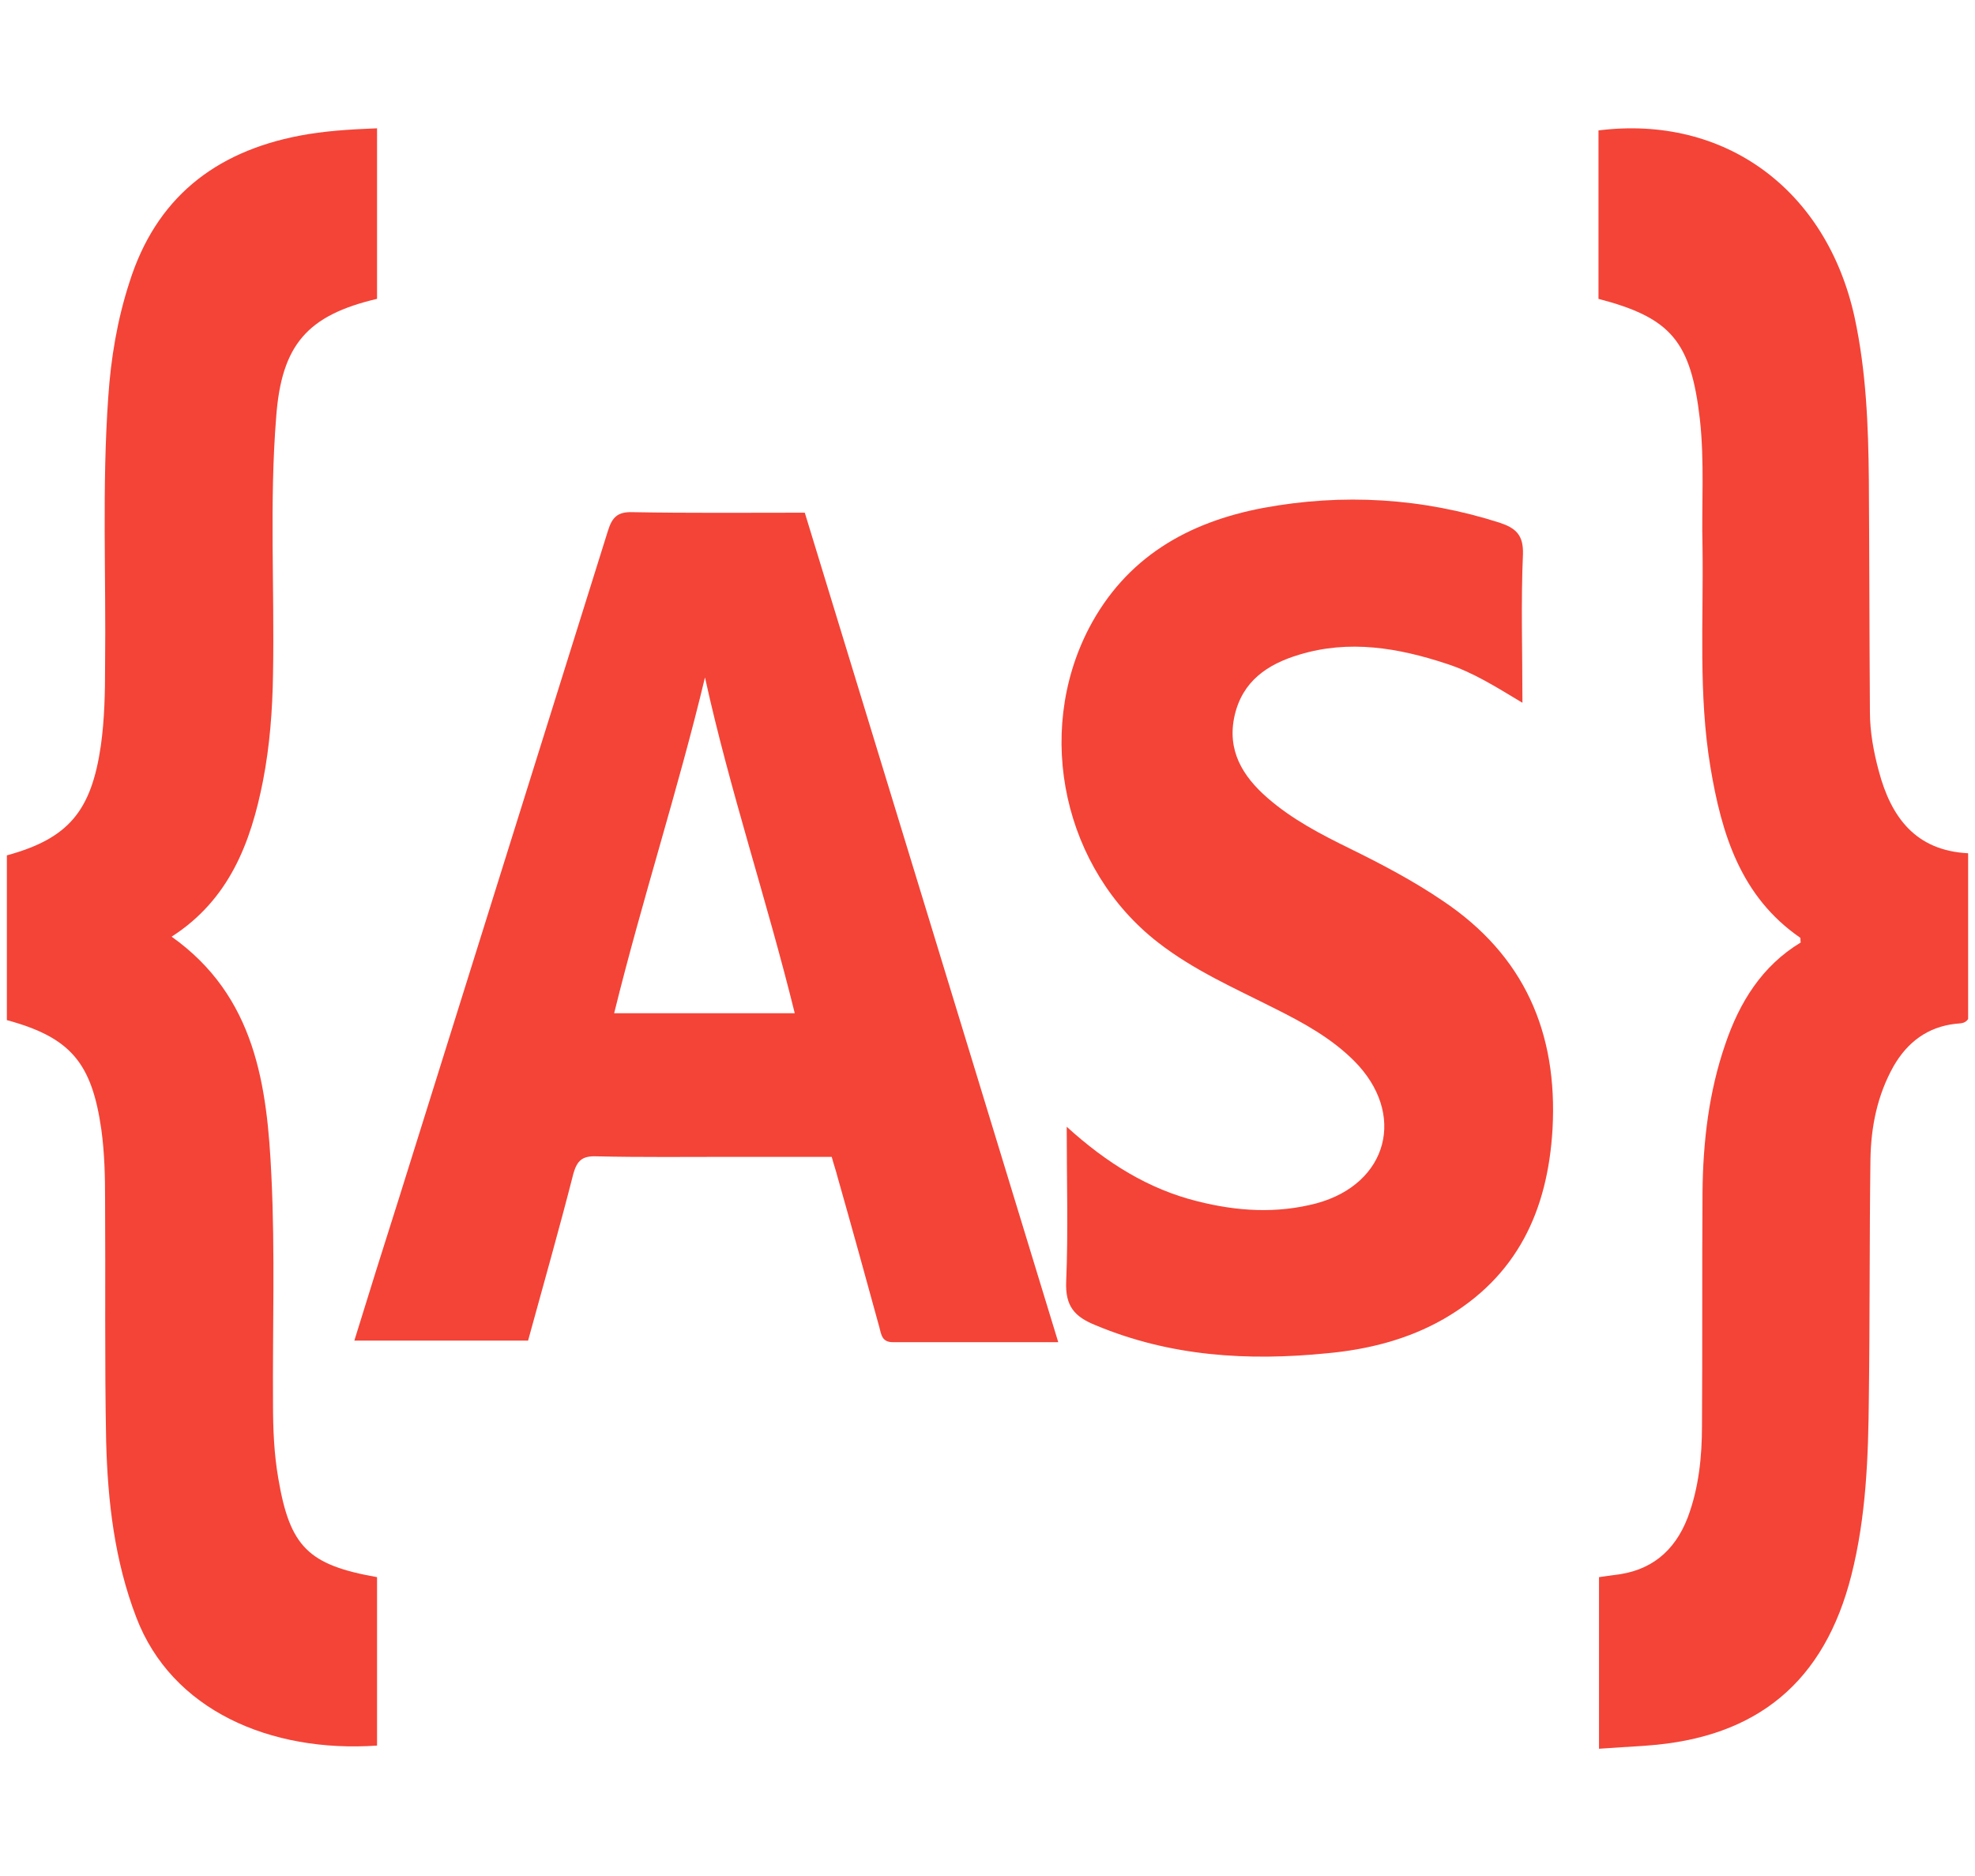
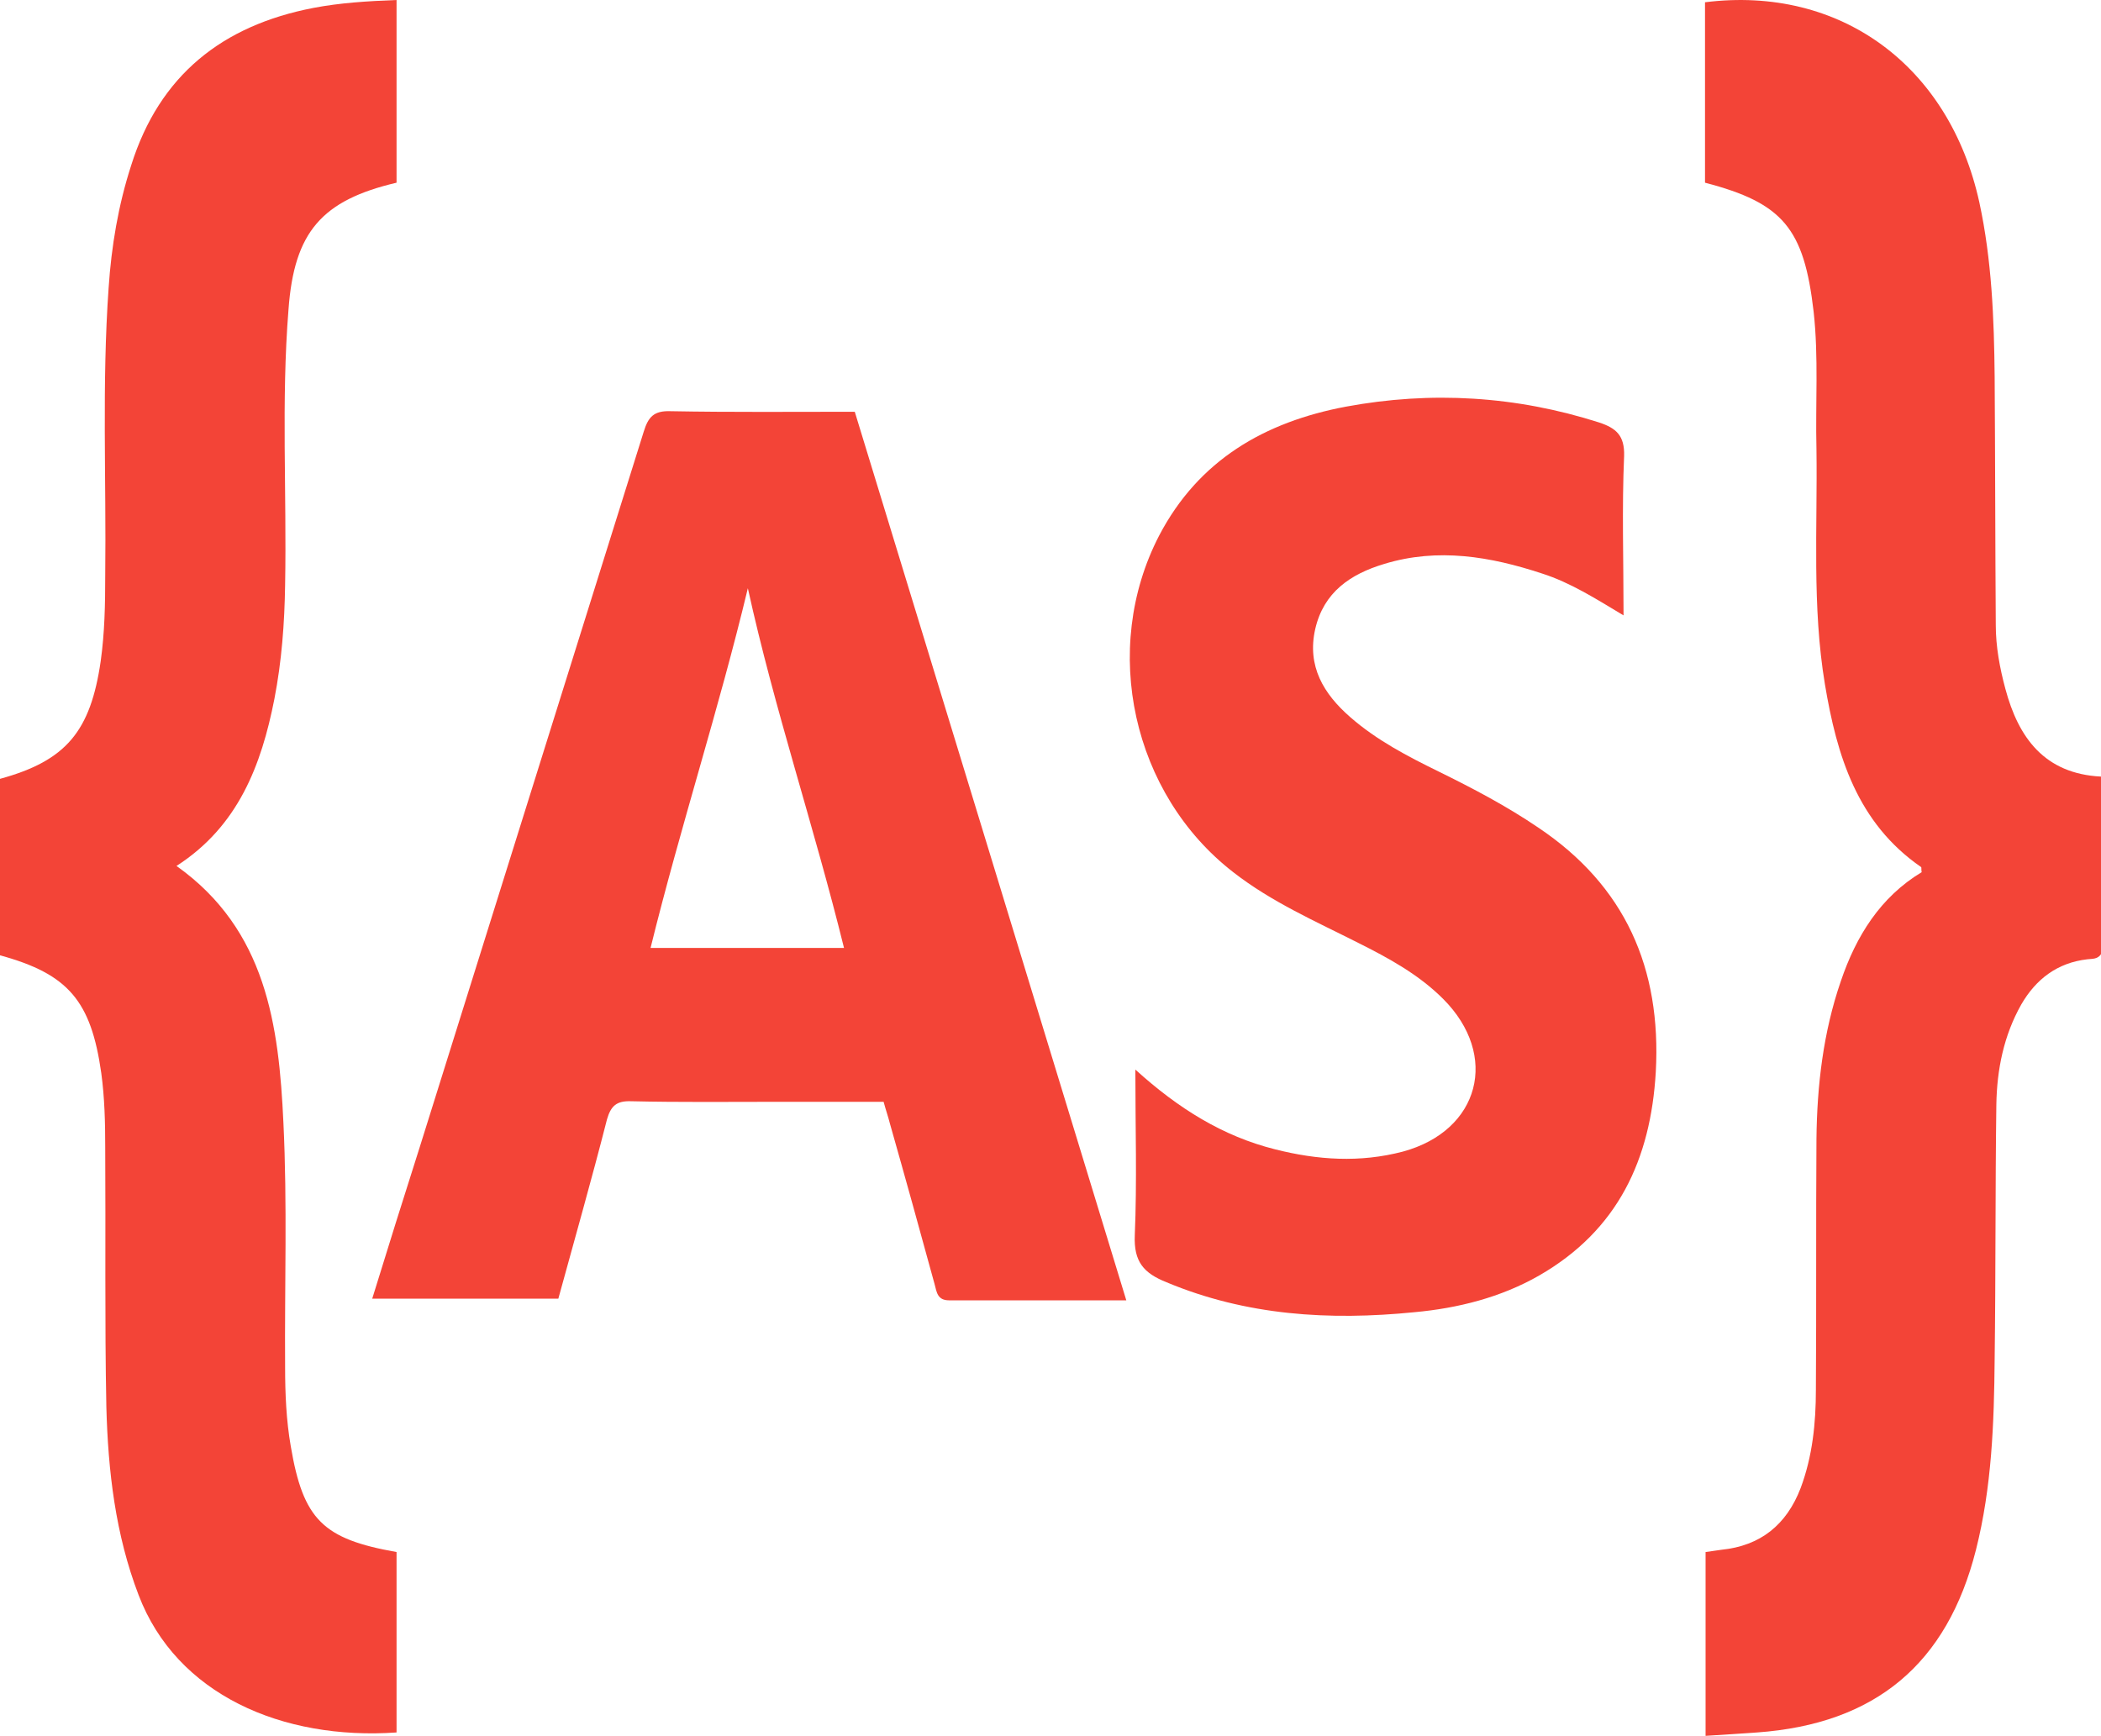
- <svg xmlns="http://www.w3.org/2000/svg" version="1.1" id="Layer_1" x="0px" y="0px" viewBox="0 0 374 355.3" style="enable-background:new 0 0 374 355.3;" xml:space="preserve">
+ <svg xmlns="http://www.w3.org/2000/svg" version="1.1" id="Layer_1" x="0px" y="0px" viewBox="0 0 371.4 306.9" style="enable-background:new 0 0 371.4 306.9;" xml:space="preserve">
  <style type="text/css">
	.st0{fill:#F34437;}
</style>
  <g>
    <g>
-       <path class="st0" d="M71.4,24.3c0,11.1,0,21.7,0,32.3C58.2,59.7,53.3,65.3,52.3,79c-1.3,16.2-0.3,32.5-0.6,48.7    c-0.1,6.8-0.6,13.5-1.9,20.2c-2.3,11.7-6.4,22.5-17.3,29.5c15.9,11.3,18.1,28.2,18.9,45.4c0.7,14.4,0.2,28.8,0.3,43.2    c0,4.7,0.2,9.4,1,14c2.2,13,5.7,16.4,18.7,18.7c0,10.6,0,21.2,0,31.9c-20.2,1.4-38.9-6.7-45.6-24.3c-4.1-10.7-5.4-21.9-5.7-33.3    c-0.3-15.2-0.1-30.5-0.2-45.8c0-4.4-0.1-8.8-0.7-13.2c-1.8-12.7-5.8-17.5-17.9-20.8c0-10.4,0-20.8,0-31.2    c11.7-3.2,16-8.4,17.8-20.8c0.7-5,0.8-10,0.8-15.1c0.2-17-0.6-33.9,0.6-50.9c0.5-7.4,1.7-14.6,4-21.7c5-15.9,16.1-24.7,32.2-27.8    C61.4,24.8,66.2,24.5,71.4,24.3z" />
-       <path class="st0" d="M302.7,56.6c0-10.6,0-21.3,0-31.9c23.9-3,43.2,11.2,48.5,35.4c2.2,10.2,2.6,20.5,2.7,30.8    c0.1,14.6,0.1,29.3,0.2,43.9c0,3.8,0.7,7.6,1.7,11.3c2.3,8.6,6.9,15,16.9,15.5c0,10.6,0,21,0,31.4c-0.6,0.9-1.5,0.8-2.4,0.9    c-5.3,0.6-9.1,3.5-11.7,8c-3.1,5.5-4.3,11.5-4.4,17.7c-0.2,15-0.1,30-0.3,45c-0.1,11.3-0.5,22.6-3.3,33.7    c-5.1,20.2-17.8,30.8-38.7,32.3c-2.9,0.2-5.9,0.4-9.1,0.6c0-10.9,0-21.6,0-32.5c0.9-0.1,1.9-0.3,2.8-0.4c6.9-0.7,11.5-4.4,14-10.9    c2.1-5.6,2.7-11.5,2.7-17.4c0.1-14.8,0-29.5,0.1-44.3c0.1-9.5,1.2-18.9,4.3-27.9c2.7-8,7-14.9,14.3-19.3c-0.1-0.4,0-0.8-0.1-0.9    c-11.3-7.8-14.9-19.7-17-32.3c-2.3-13.8-1.3-27.7-1.5-41.6c-0.2-8.1,0.4-16.2-0.5-24.3C320.2,64.7,316.5,60.2,302.7,56.6z" />
-       <path class="st0" d="M200.4,254.2c-10.9,0-21.1,0-31.3,0c-2.1,0-2.2-1.4-2.6-2.9c-2.6-9.5-5.2-18.9-7.9-28.4    c-0.3-1.2-0.7-2.3-1.1-3.8c-6.3,0-12.6,0-18.8,0c-8.6,0-17.2,0.1-25.8-0.1c-2.6-0.1-3.6,0.8-4.3,3.2c-2.7,10.6-5.7,21.1-8.6,31.7    c-11,0-21.7,0-32.9,0c2.8-9.1,5.6-18,8.4-26.8c13.2-42.2,26.4-84.3,39.6-126.5c0.8-2.6,1.8-3.7,4.7-3.6    c10.8,0.2,21.6,0.1,32.6,0.1C168.4,149.4,184.3,201.5,200.4,254.2z M116.3,191.9c11.6,0,22.8,0,34.2,0    c-5.3-21.5-12.3-42.2-17-63.6C128.4,149.6,121.6,170.4,116.3,191.9z" />
-       <path class="st0" d="M202,213.4c7.6,6.9,15.5,11.8,24.7,14.1c7.5,1.9,15,2.4,22.6,0.4c13.6-3.7,17.1-17,7.1-27    c-4.3-4.3-9.6-7.2-15-9.9c-7.5-3.8-15.3-7.2-22.1-12.5c-17.8-13.8-23.5-39.4-13.1-59.5c7-13.4,18.7-20.1,33-22.8    c15.1-2.8,30.1-1.9,44.8,2.8c3,1,4.5,2.3,4.4,5.9c-0.4,9.2-0.1,18.4-0.1,28.2c-5-3-9.4-5.8-14.4-7.4c-9.1-3-18.4-4.6-27.9-1.7    c-6,1.8-10.7,5-12.2,11.5c-1.5,6.6,1.5,11.5,6.2,15.6c4.7,4.1,10.1,6.9,15.6,9.6c6.1,3,12,6.1,17.6,9.9    c15.4,10.3,21.8,24.9,20.8,43.2c-0.9,15.5-6.7,28-20.6,36c-6.8,3.9-14.4,5.8-22.1,6.5c-15,1.5-29.7,0.6-43.8-5.3    c-4-1.6-5.8-3.6-5.6-8.3C202.3,233.2,202,223.7,202,213.4z" />
+       <path class="st0" d="M70.1,0c0,11.1,0,21.7,0,32.3C56.9,35.4,52,41,51,54.7c-1.3,16.2-0.3,32.5-0.6,48.7    c-0.1,6.8-0.6,13.5-1.9,20.2c-2.3,11.7-6.4,22.5-17.3,29.5c15.9,11.3,18.1,28.2,18.9,45.4c0.7,14.4,0.2,28.8,0.3,43.2    c0,4.7,0.2,9.4,1,14c2.2,13,5.7,16.4,18.7,18.7c0,10.6,0,21.2,0,31.9c-20.2,1.4-38.9-6.7-45.6-24.3c-4.1-10.7-5.4-21.9-5.7-33.3    c-0.3-15.2-0.1-30.5-0.2-45.8c0-4.4-0.1-8.8-0.7-13.2C16.1,177,12.1,172.2,0,168.9c0-10.4,0-20.8,0-31.2    c11.7-3.2,16-8.4,17.8-20.8c0.7-5,0.8-10,0.8-15.1c0.2-17-0.6-33.9,0.6-50.9c0.5-7.4,1.7-14.6,4-21.7c5-15.9,16.1-24.7,32.2-27.8    C60.1,0.5,64.9,0.2,70.1,0z" />
+       <path class="st0" d="M301.4,32.3c0-10.6,0-21.3,0-31.9c23.9-3,43.2,11.2,48.5,35.4c2.2,10.2,2.6,20.5,2.7,30.8    c0.1,14.6,0.1,29.3,0.2,43.9c0,3.8,0.7,7.6,1.7,11.3c2.3,8.6,6.9,15,16.9,15.5c0,10.6,0,21,0,31.4c-0.6,0.9-1.5,0.8-2.4,0.9    c-5.3,0.6-9.1,3.5-11.7,8c-3.1,5.5-4.3,11.5-4.4,17.7c-0.2,15-0.1,30-0.3,45c-0.1,11.3-0.5,22.6-3.3,33.7    c-5.1,20.2-17.8,30.8-38.7,32.3c-2.9,0.2-5.9,0.4-9.1,0.6c0-10.9,0-21.6,0-32.5c0.9-0.1,1.9-0.3,2.8-0.4c6.9-0.7,11.5-4.4,14-10.9    c2.1-5.6,2.7-11.5,2.7-17.4c0.1-14.8,0-29.5,0.1-44.3c0.1-9.5,1.2-18.9,4.3-27.9c2.7-8,7-14.9,14.3-19.3c-0.1-0.4,0-0.8-0.1-0.9    c-11.3-7.8-14.9-19.7-17-32.3c-2.3-13.8-1.3-27.7-1.5-41.6c-0.2-8.1,0.4-16.2-0.5-24.3C318.9,40.4,315.2,35.9,301.4,32.3z" />
+       <path class="st0" d="M199.1,229.9c-10.9,0-21.1,0-31.3,0c-2.1,0-2.2-1.4-2.6-2.9c-2.6-9.5-5.2-18.9-7.9-28.4    c-0.3-1.2-0.7-2.3-1.1-3.8c-6.3,0-12.6,0-18.8,0c-8.6,0-17.2,0.1-25.8-0.1c-2.6-0.1-3.6,0.8-4.3,3.2c-2.7,10.6-5.7,21.1-8.6,31.7    c-11,0-21.7,0-32.9,0c2.8-9.1,5.6-18,8.4-26.8c13.2-42.2,26.4-84.3,39.6-126.5c0.8-2.6,1.8-3.7,4.7-3.6    c10.8,0.2,21.6,0.1,32.6,0.1C167.1,125.1,183,177.2,199.1,229.9z M115,167.6c11.6,0,22.8,0,34.2,0c-5.3-21.5-12.3-42.2-17-63.6    C127.1,125.3,120.3,146.1,115,167.6z" />
+       <path class="st0" d="M200.7,189.1c7.6,6.9,15.5,11.8,24.7,14.1c7.5,1.9,15,2.4,22.6,0.4c13.6-3.7,17.1-17,7.1-27    c-4.3-4.3-9.6-7.2-15-9.9c-7.5-3.8-15.3-7.2-22.1-12.5c-17.8-13.8-23.5-39.4-13.1-59.5c7-13.4,18.7-20.1,33-22.8    c15.1-2.8,30.1-1.9,44.8,2.8c3,1,4.5,2.3,4.4,5.9c-0.4,9.2-0.1,18.4-0.1,28.2c-5-3-9.4-5.8-14.4-7.4c-9.1-3-18.4-4.6-27.9-1.7    c-6,1.8-10.7,5-12.2,11.5c-1.5,6.6,1.5,11.5,6.2,15.6s10.1,6.9,15.6,9.6c6.1,3,12,6.1,17.6,9.9c15.4,10.3,21.8,24.9,20.8,43.2    c-0.9,15.5-6.7,28-20.6,36c-6.8,3.9-14.4,5.8-22.1,6.5c-15,1.5-29.7,0.6-43.8-5.3c-4-1.6-5.8-3.6-5.6-8.3    C201,208.9,200.7,199.4,200.7,189.1z" />
    </g>
  </g>
</svg>
